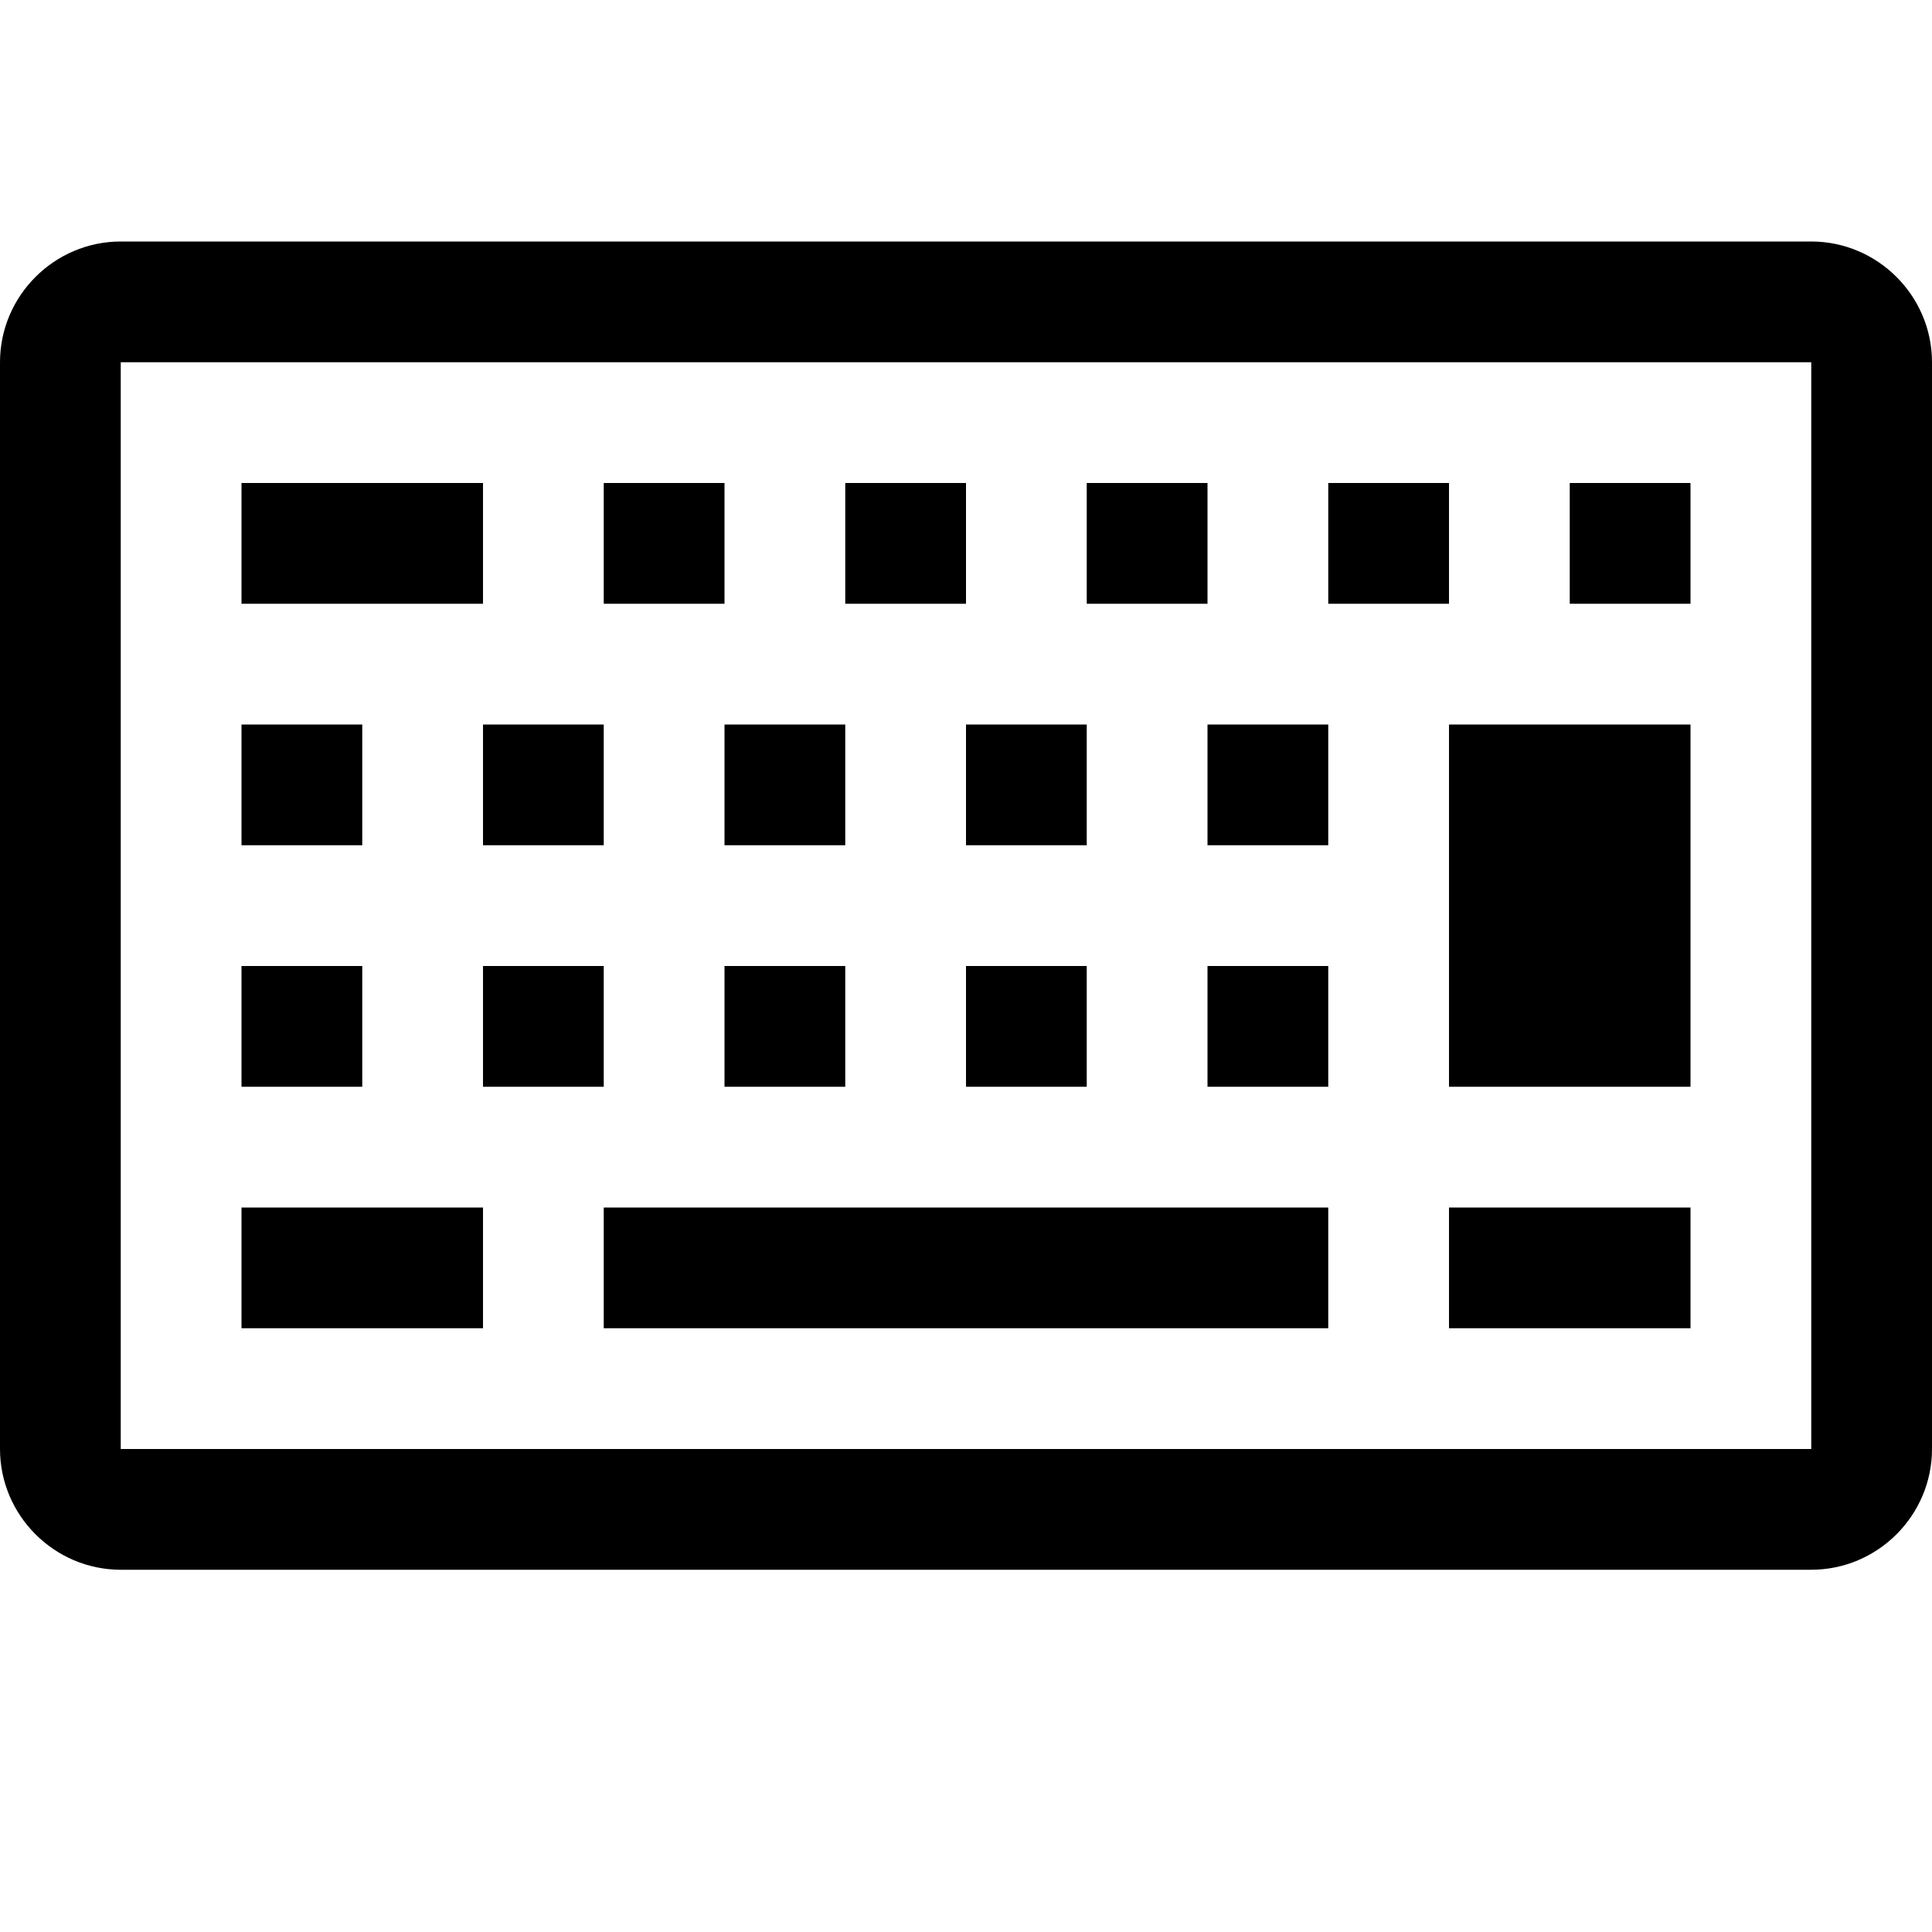
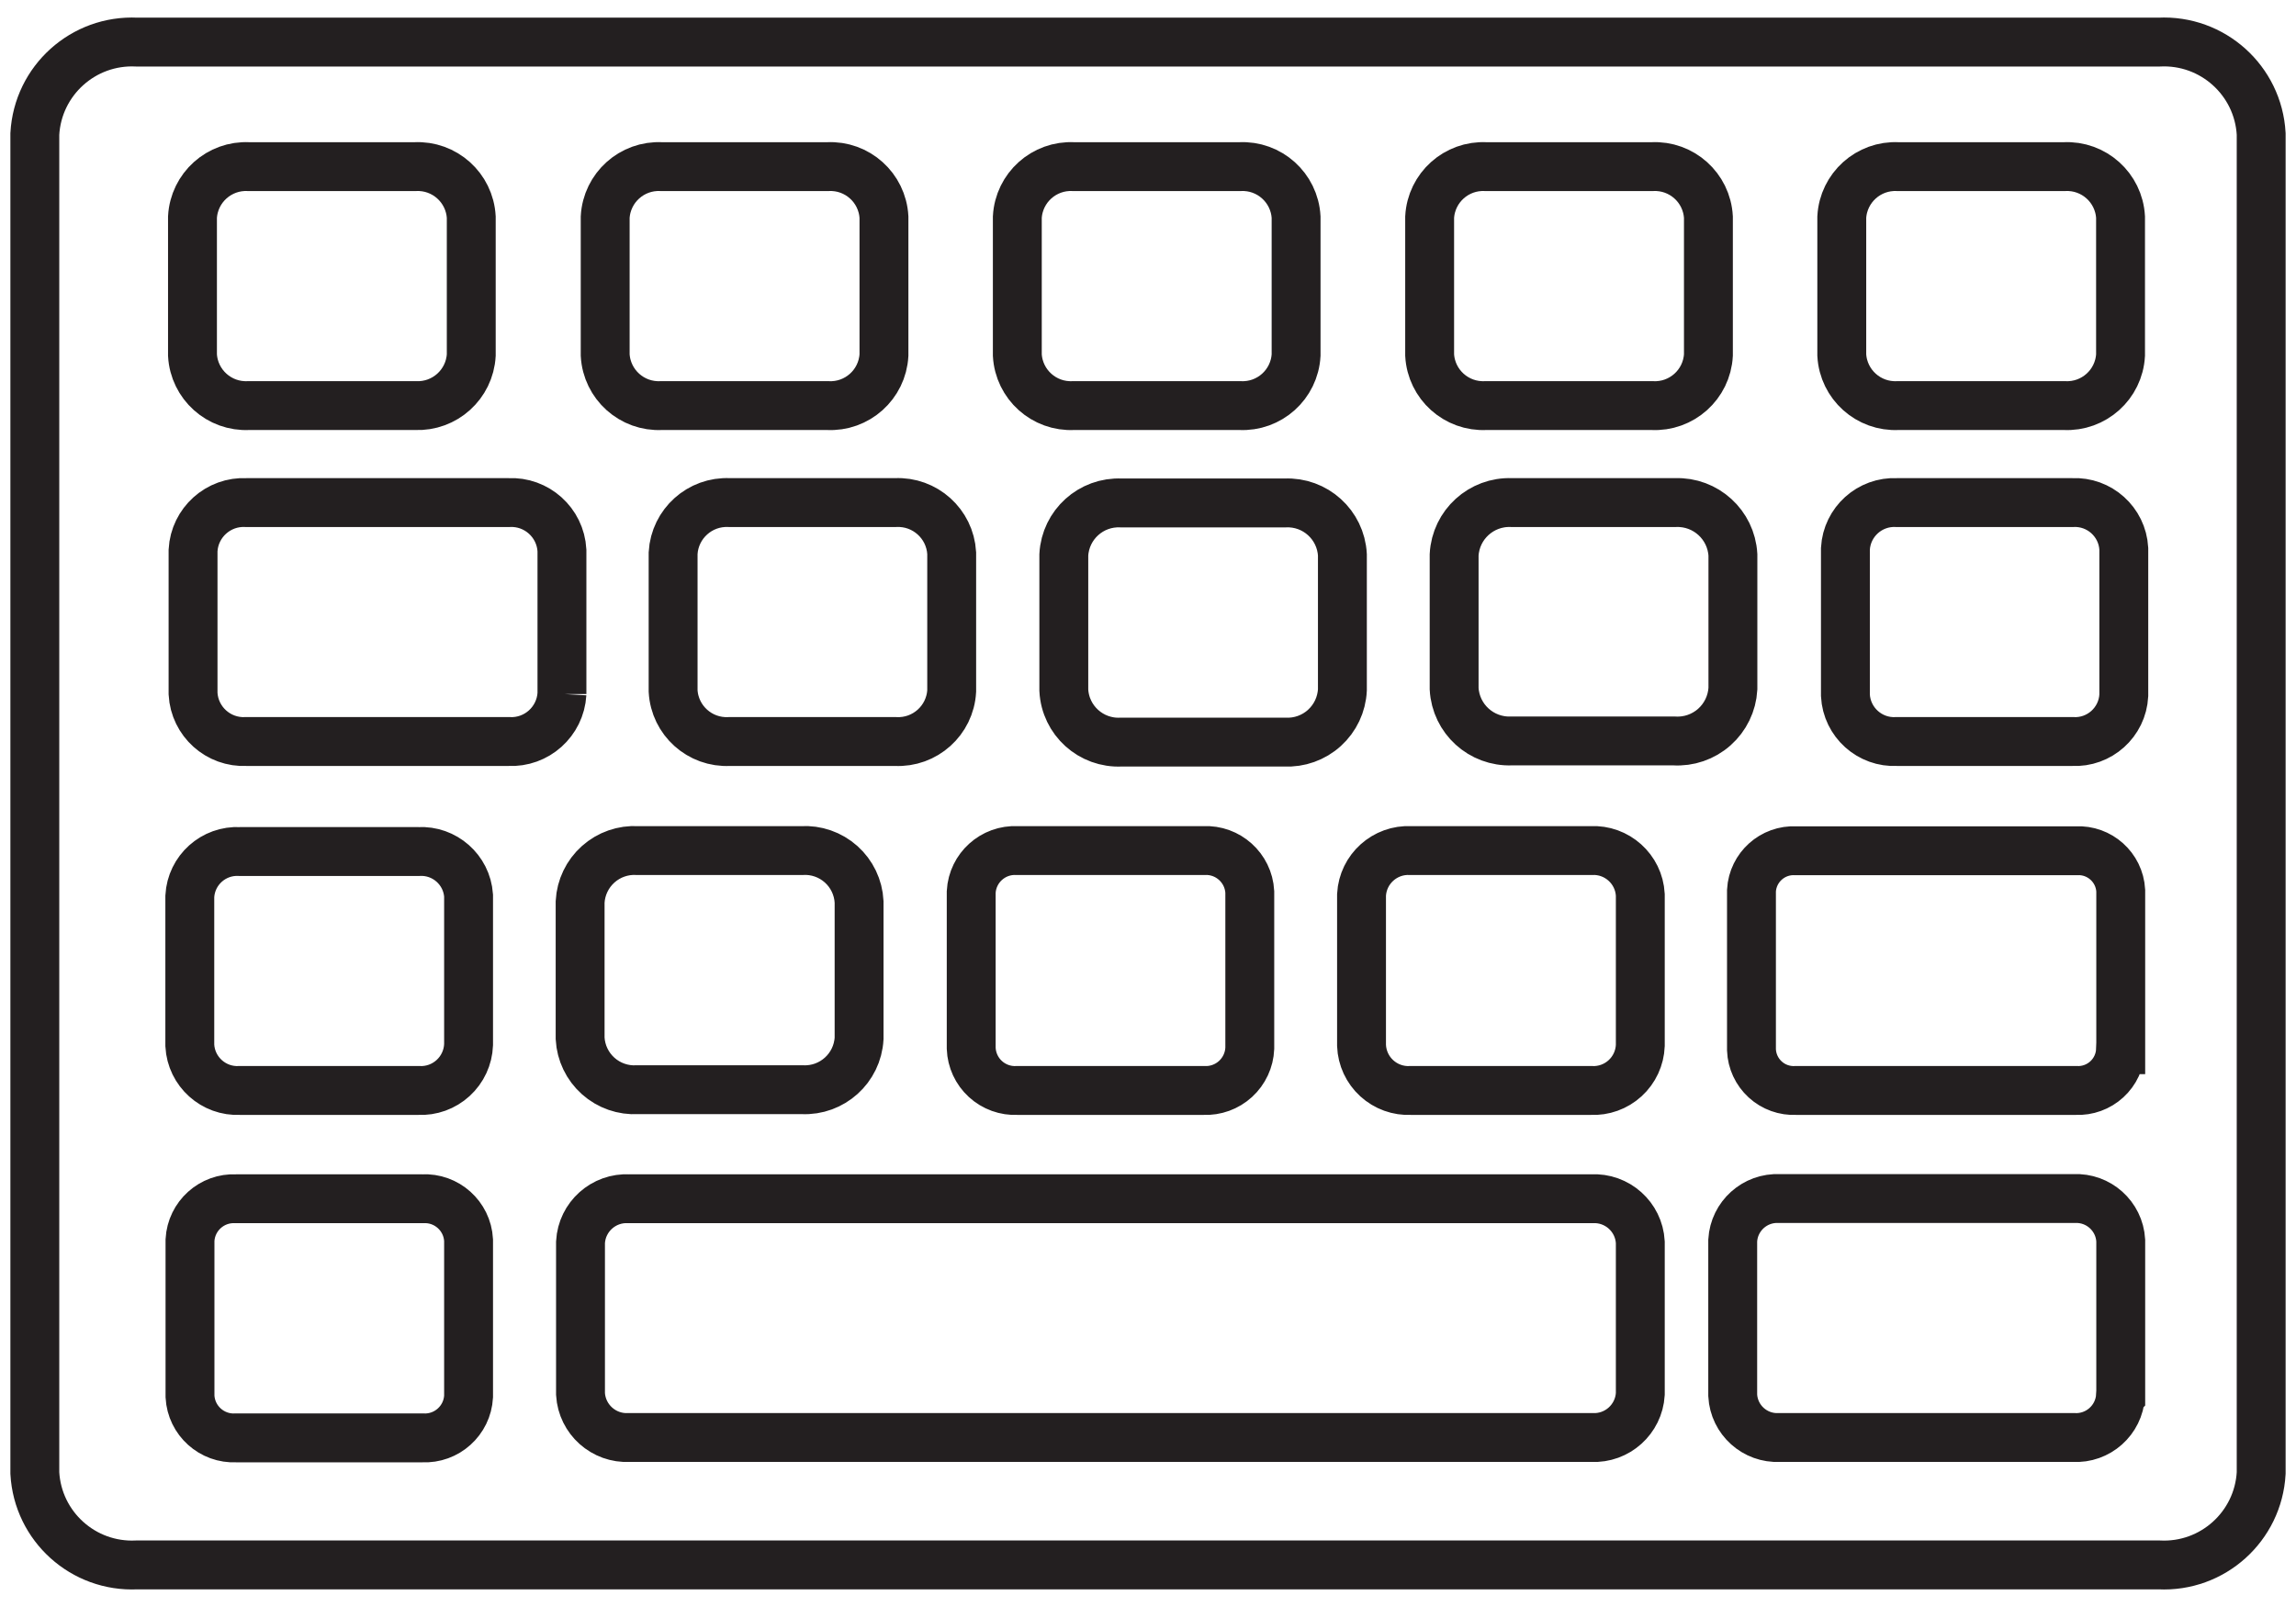
- <svg xmlns="http://www.w3.org/2000/svg" width="16px" height="16px" viewBox="0 0 16 16" version="1.1">
+ <svg xmlns="http://www.w3.org/2000/svg" width="120px" height="84px" viewBox="0 0 120 84" version="1.1">
  <defs />
-   <g id="Octicons" stroke="none" stroke-width="1" fill="none" fill-rule="evenodd">
-     <g id="keyboard" fill="#000000">
-       <path d="M10,5 L9,5 L9,4 L10,4 L10,5 L10,5 Z M3,6 L2,6 L2,7 L3,7 L3,6 L3,6 Z M8,4 L7,4 L7,5 L8,5 L8,4 L8,4 Z M4,4 L2,4 L2,5 L4,5 L4,4 L4,4 Z M12,11 L14,11 L14,10 L12,10 L12,11 L12,11 Z M8,7 L9,7 L9,6 L8,6 L8,7 L8,7 Z M4,10 L2,10 L2,11 L4,11 L4,10 L4,10 Z M12,4 L11,4 L11,5 L12,5 L12,4 L12,4 Z M14,4 L13,4 L13,5 L14,5 L14,4 L14,4 Z M12,9 L14,9 L14,6 L12,6 L12,9 L12,9 Z M16,3 L16,12 C16,12.55 15.55,13 15,13 L1,13 C0.45,13 0,12.55 0,12 L0,3 C0,2.45 0.45,2 1,2 L15,2 C15.55,2 16,2.45 16,3 L16,3 Z M15,3 L1,3 L1,12 L15,12 L15,3 L15,3 Z M6,7 L7,7 L7,6 L6,6 L6,7 L6,7 Z M6,4 L5,4 L5,5 L6,5 L6,4 L6,4 Z M4,7 L5,7 L5,6 L4,6 L4,7 L4,7 Z M5,11 L11,11 L11,10 L5,10 L5,11 L5,11 Z M10,7 L11,7 L11,6 L10,6 L10,7 L10,7 Z M3,8 L2,8 L2,9 L3,9 L3,8 L3,8 Z M8,8 L8,9 L9,9 L9,8 L8,8 L8,8 Z M6,8 L6,9 L7,9 L7,8 L6,8 L6,8 Z M5,8 L4,8 L4,9 L5,9 L5,8 L5,8 Z M10,9 L11,9 L11,8 L10,8 L10,9 L10,9 Z" id="Shape" />
-     </g>
+   <g id="Page-1" stroke="none" stroke-width="1" fill="none" fill-rule="evenodd" stroke-linecap="round">
+     <path d="M118.18,7 L118.18,77 C118.024,79.797 115.638,81.942 112.84,81.8 L7.15,81.8 C4.356,81.936 1.976,79.793 1.82,77 L1.82,7 C1.976,4.207 4.356,2.064 7.15,2.2 L112.84,2.2 C115.638,2.058 118.024,4.203 118.18,7 L118.18,7 Z M96.45,32.515 L96.45,36.35 C96.525,37.755 97.725,38.834 99.13,38.76 L108.32,38.76 C109.725,38.834 110.925,37.755 111,36.35 L111,28.68 C110.919,27.277 109.723,26.202 108.32,26.27 L99.13,26.27 C97.727,26.202 96.531,27.277 96.45,28.68 L96.45,32.515 L96.45,36.35 C96.525,37.755 97.725,38.834 99.13,38.76 L108.32,38.76 C109.725,38.834 110.925,37.755 111,36.35 L111,28.68 L111,28.68 C110.919,27.277 109.723,26.202 108.32,26.27 L99.13,26.27 C97.727,26.202 96.531,27.277 96.45,28.68 L96.45,32.515 Z M24.49,64.82 L24.49,64.82 C24.42,63.558 23.342,62.592 22.08,62.66 L12.33,62.66 C11.072,62.598 10,63.563 9.93,64.82 L9.93,73 C10,74.257 11.072,75.222 12.33,75.16 L22.09,75.16 C23.348,75.222 24.42,74.257 24.49,73 L24.49,64.82 Z M21.71,21.2 L21.71,21.2 C23.242,21.268 24.544,20.091 24.63,18.56 L24.63,11.35 C24.544,9.811 23.23,8.631 21.69,8.71 L13,8.71 C11.46,8.631 10.146,9.811 10.06,11.35 L10.06,18.56 C10.146,20.099 11.46,21.279 13,21.2 L21.71,21.2 Z M43.25,21.2 C44.793,21.285 46.114,20.103 46.2,18.56 L46.2,11.35 C46.114,9.811 44.8,8.631 43.26,8.71 L34.57,8.71 C33.03,8.631 31.716,9.811 31.63,11.35 L31.63,18.56 C31.716,20.099 33.03,21.279 34.57,21.2 L43.25,21.2 Z M64.8,21.2 L64.8,21.2 C66.34,21.279 67.654,20.099 67.74,18.56 L67.74,11.35 C67.654,9.811 66.34,8.631 64.8,8.71 L56.11,8.71 C54.57,8.631 53.256,9.811 53.17,11.35 L53.17,18.56 C53.256,20.099 54.57,21.279 56.11,21.2 L64.8,21.2 Z M86.34,21.2 C87.883,21.285 89.204,20.103 89.29,18.56 L89.29,11.35 C89.204,9.811 87.89,8.631 86.35,8.71 L77.66,8.71 C76.12,8.631 74.806,9.811 74.72,11.35 L74.72,18.56 C74.806,20.099 76.12,21.279 77.66,21.2 L86.34,21.2 Z M107.89,21.2 C109.43,21.279 110.744,20.099 110.83,18.56 L110.83,11.35 C110.744,9.811 109.43,8.631 107.89,8.71 L99.2,8.71 C97.66,8.631 96.346,9.811 96.26,11.35 L96.26,18.56 C96.346,20.099 97.66,21.279 99.2,21.2 L107.89,21.2 Z M29.37,36.28 L29.37,28.77 C29.289,27.314 28.047,26.196 26.59,26.27 L12.87,26.27 C11.413,26.196 10.171,27.314 10.09,28.77 L10.09,36.26 C10.171,37.716 11.413,38.834 12.87,38.76 L26.59,38.76 C28.043,38.834 29.284,37.722 29.37,36.27 L29.37,36.28 Z M44.9,54.28 L44.9,47.14 C44.861,46.385 44.523,45.678 43.959,45.174 C43.396,44.671 42.654,44.414 41.9,44.46 L33.32,44.46 C32.566,44.416 31.827,44.674 31.264,45.177 C30.701,45.68 30.361,46.386 30.32,47.14 L30.32,54.28 C30.361,55.034 30.701,55.74 31.264,56.243 C31.827,56.746 32.566,57.004 33.32,56.96 L41.93,56.96 C43.488,57.034 44.814,55.837 44.9,54.28 L44.9,54.28 Z M49.74,36.12 L49.74,28.91 C49.649,27.373 48.338,26.196 46.8,26.27 L38.12,26.27 C36.582,26.196 35.271,27.373 35.18,28.91 L35.18,36.12 C35.266,37.659 36.58,38.839 38.12,38.76 L46.8,38.76 C48.34,38.839 49.654,37.659 49.74,36.12 L49.74,36.12 Z M65.32,54.8 L65.32,46.62 C65.25,45.363 64.178,44.398 62.92,44.46 L53.16,44.46 C51.902,44.398 50.83,45.363 50.76,46.62 L50.76,54.8 C50.783,55.411 51.05,55.988 51.501,56.401 C51.952,56.814 52.549,57.03 53.16,57 L62.92,57 C63.53,57.027 64.126,56.81 64.576,56.398 C65.026,55.985 65.294,55.41 65.32,54.8 Z M70.16,36.06 L70.16,29 C70.074,27.426 68.735,26.216 67.16,26.29 L58.6,26.29 C57.025,26.216 55.686,27.426 55.6,29 L55.6,36.08 C55.681,37.656 57.023,38.869 58.6,38.79 L67.15,38.79 C67.911,38.828 68.657,38.562 69.221,38.049 C69.786,37.537 70.124,36.821 70.16,36.06 L70.16,36.06 Z M85.73,54.65 L85.73,46.77 C85.655,45.424 84.506,44.392 83.16,44.46 L73.73,44.46 C72.384,44.392 71.235,45.424 71.16,46.77 L71.16,54.65 C71.186,55.304 71.472,55.92 71.955,56.361 C72.438,56.803 73.077,57.033 73.73,57 L83.16,57 C83.813,57.033 84.452,56.803 84.935,56.361 C85.418,55.92 85.704,55.304 85.73,54.65 Z M85.73,72.87 L85.73,64.93 C85.655,63.602 84.518,62.586 83.19,62.66 L32.88,62.66 C31.552,62.586 30.415,63.602 30.34,64.93 L30.34,72.87 C30.421,74.195 31.554,75.208 32.88,75.14 L83.2,75.14 C84.522,75.203 85.649,74.191 85.73,72.87 Z M90.57,36 L90.57,29 C90.479,27.426 89.146,26.213 87.57,26.27 L79,26.27 C77.422,26.208 76.086,27.423 76,29 L76,36 C76.086,37.577 77.422,38.792 79,38.73 L87.49,38.73 C88.261,38.779 89.02,38.519 89.598,38.006 C90.176,37.494 90.526,36.771 90.57,36 Z M110.84,54.87 L110.84,46.55 C110.77,45.337 109.734,44.407 108.52,44.47 L93.86,44.47 C92.646,44.407 91.61,45.337 91.54,46.55 L91.54,54.88 C91.563,55.47 91.822,56.026 92.257,56.424 C92.693,56.823 93.27,57.03 93.86,57 L108.51,57 C109.101,57.027 109.678,56.817 110.113,56.418 C110.549,56.018 110.807,55.461 110.83,54.87 L110.84,54.87 Z M110.84,72.94 L110.84,64.84 C110.765,63.564 109.676,62.587 108.4,62.65 L93,62.65 C91.724,62.587 90.635,63.564 90.56,64.84 L90.56,72.94 C90.63,74.22 91.72,75.202 93,75.14 L108.37,75.14 C109.654,75.214 110.755,74.234 110.83,72.95 L110.84,72.94 Z M24.49,46.81 L24.49,46.81 C24.394,45.459 23.232,44.436 21.88,44.51 L12.53,44.51 C11.163,44.436 9.995,45.483 9.92,46.85 L9.92,54.65 C9.995,56.018 11.162,57.068 12.53,57 L21.88,57 C22.544,57.033 23.193,56.798 23.683,56.349 C24.174,55.9 24.464,55.274 24.49,54.61 L24.49,46.81 Z" id="keyboard" stroke="#231F20" stroke-width="2.555" />
  </g>
</svg>
